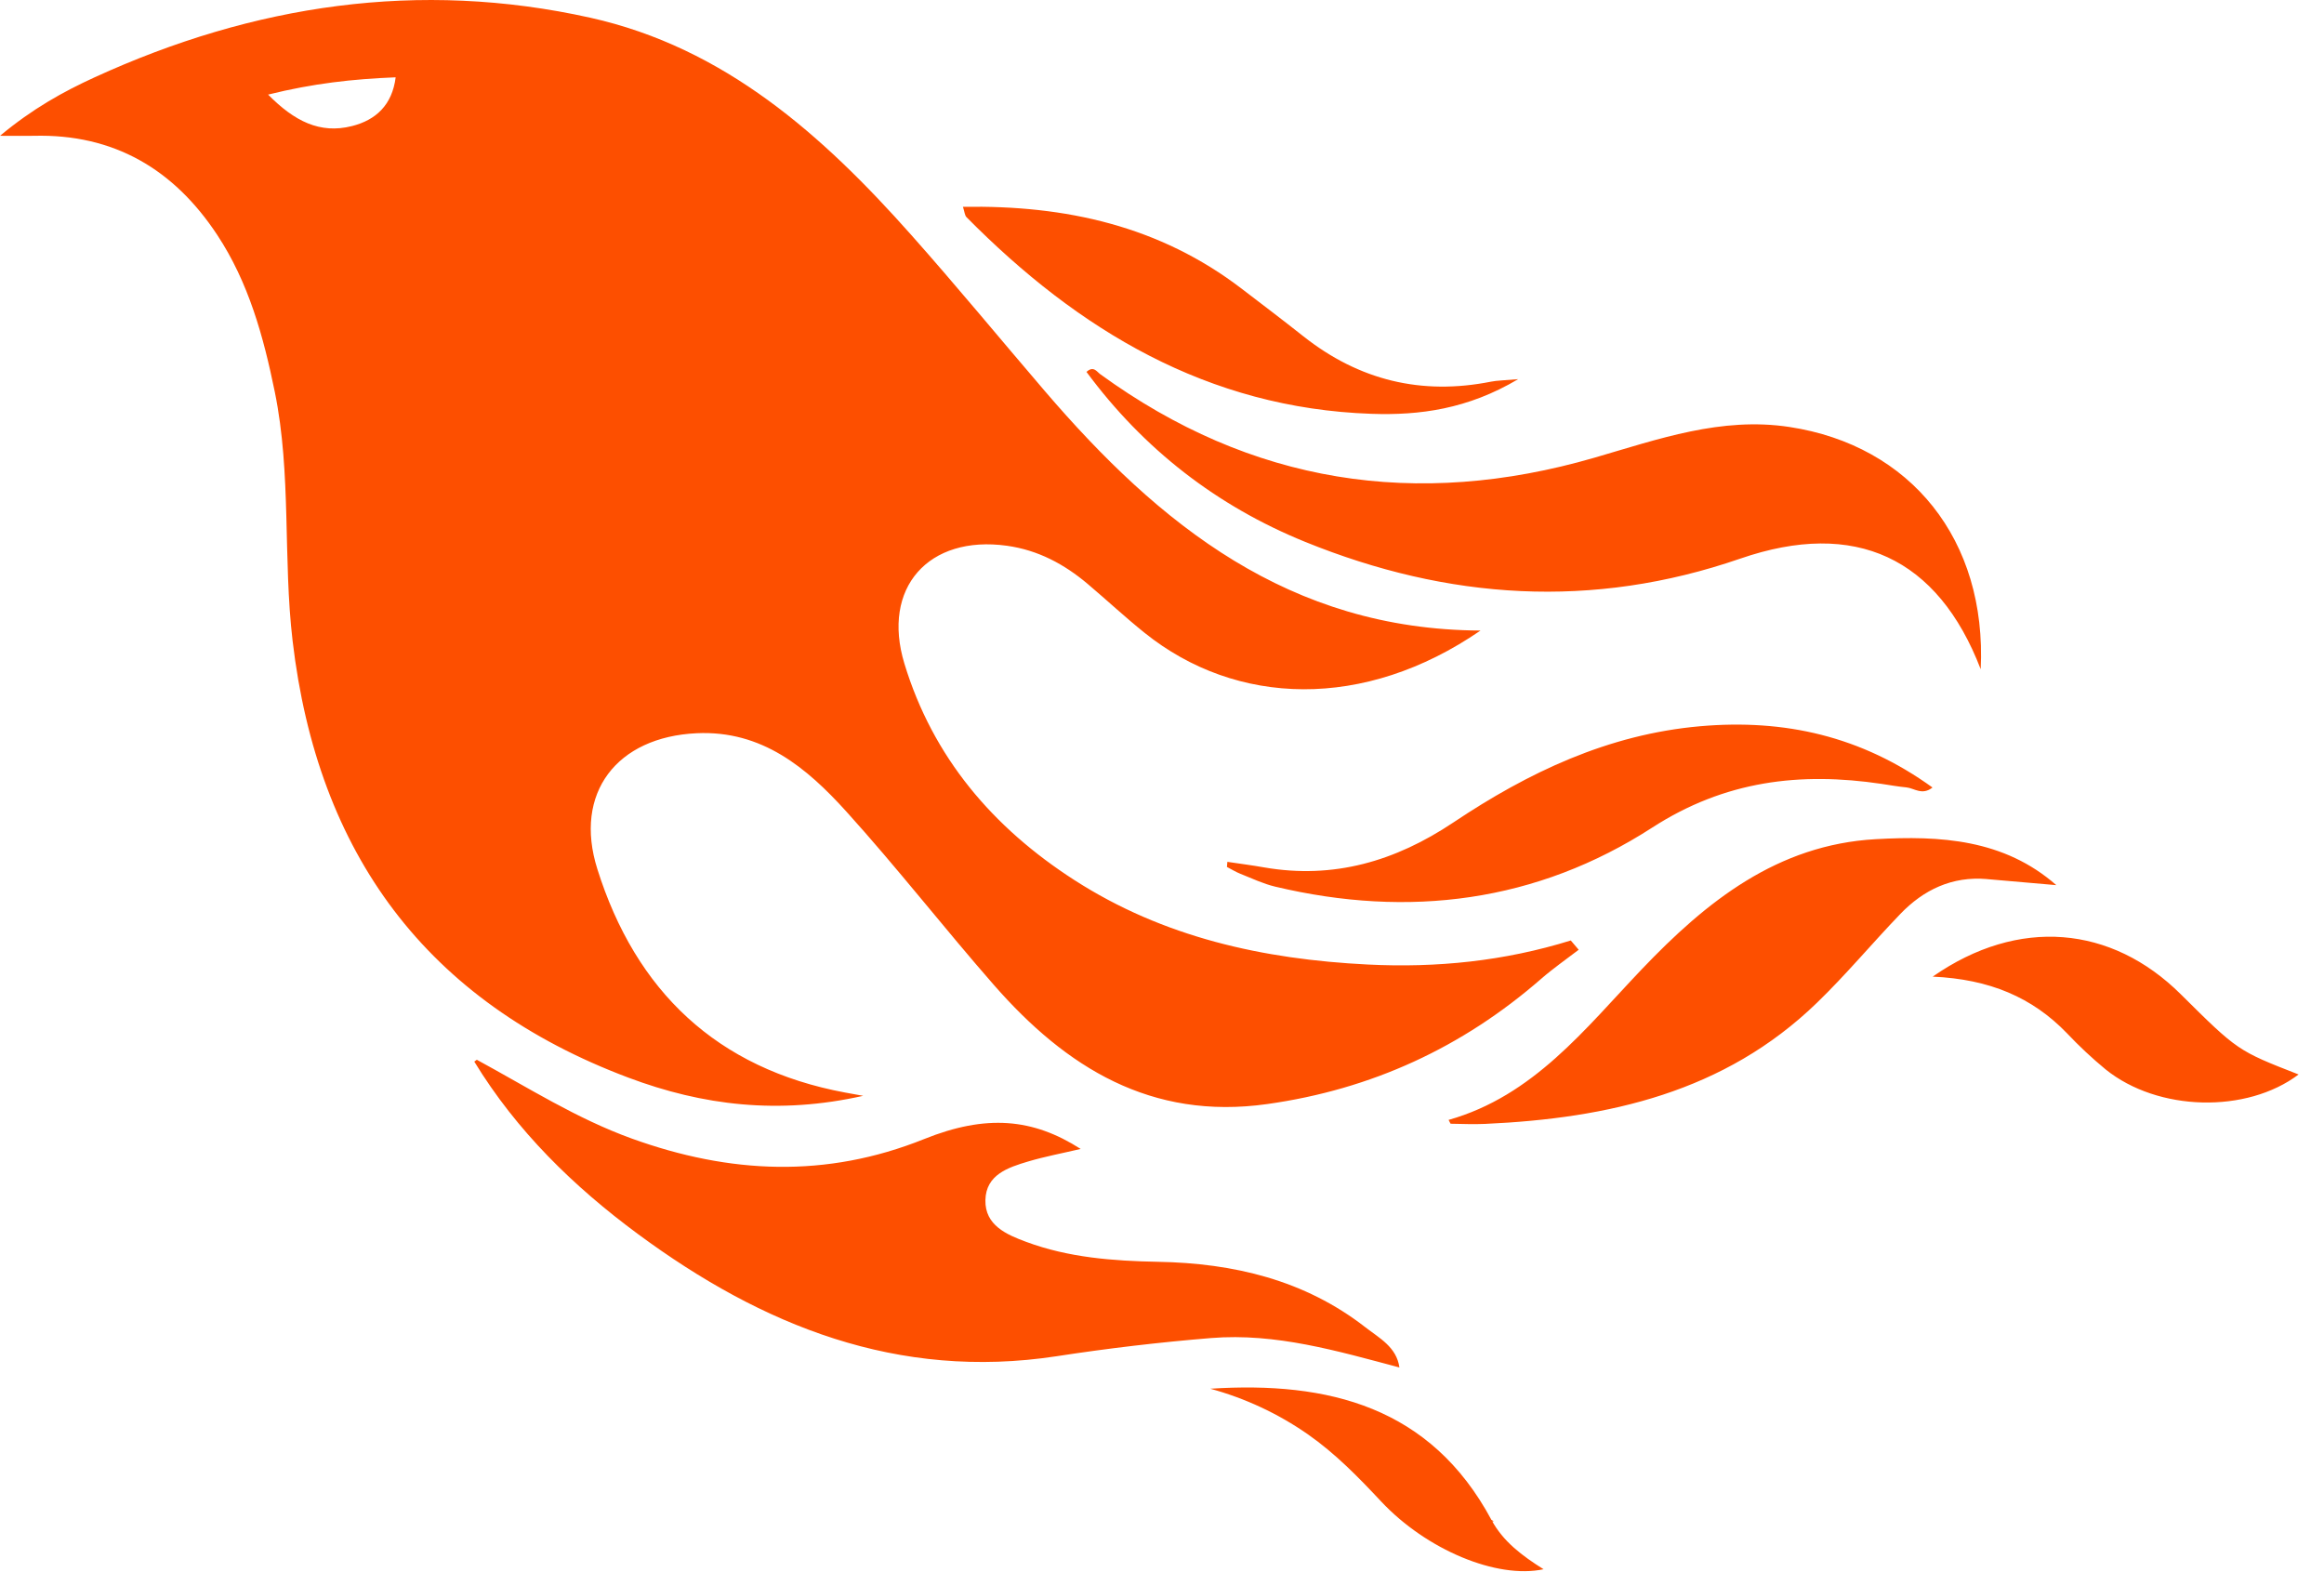
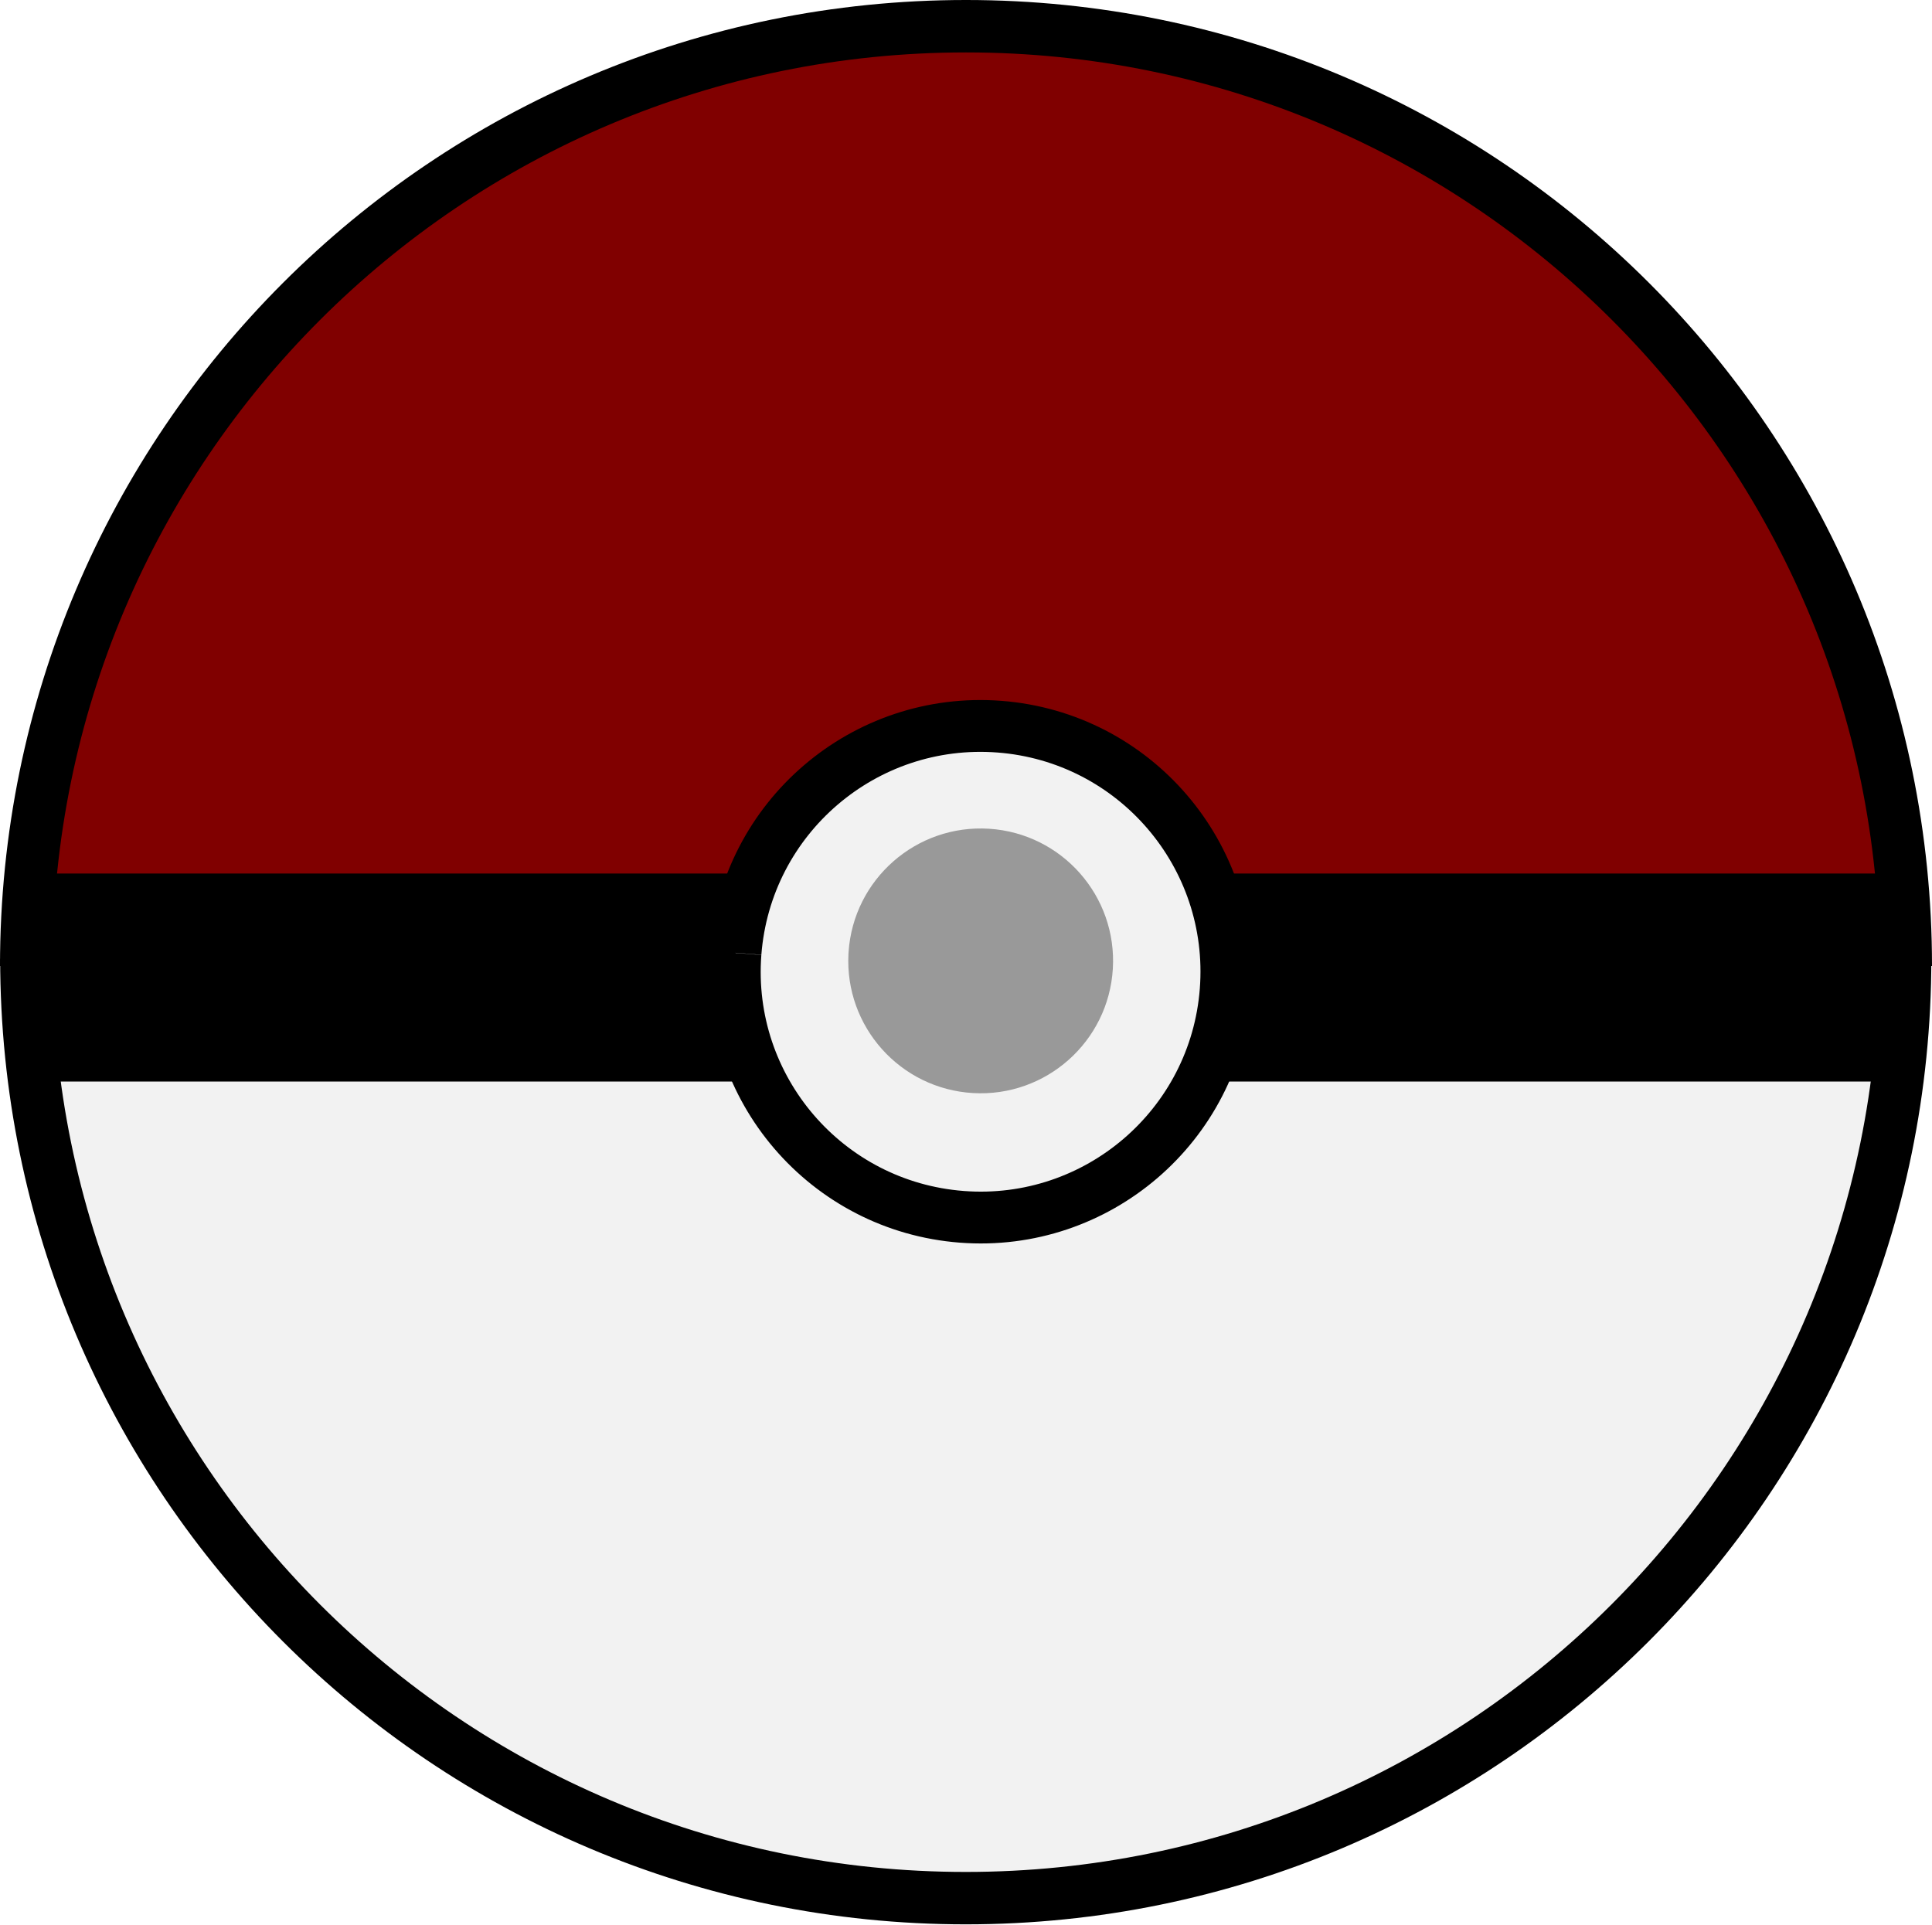
- <svg xmlns="http://www.w3.org/2000/svg" viewBox="0 0 71 48" fill="currentColor" aria-hidden="true">
-   <path d="m26.371 33.477-.552-.1c-3.92-.729-6.397-3.1-7.57-6.829-.733-2.324.597-4.035 3.035-4.148 1.995-.092 3.362 1.055 4.57 2.39 1.557 1.72 2.984 3.558 4.514 5.305 2.202 2.515 4.797 4.134 8.347 3.634 3.183-.448 5.958-1.725 8.371-3.828.363-.316.761-.592 1.144-.886l-.241-.284c-2.027.63-4.093.841-6.205.735-3.195-.16-6.24-.828-8.964-2.582-2.486-1.601-4.319-3.746-5.19-6.611-.704-2.315.736-3.934 3.135-3.6.948.133 1.746.56 2.463 1.165.583.493 1.143 1.015 1.738 1.493 2.8 2.25 6.712 2.375 10.265-.068-5.842-.026-9.817-3.24-13.308-7.313-1.366-1.594-2.7-3.216-4.095-4.785-2.698-3.036-5.692-5.71-9.79-6.623C12.8-.623 7.745.14 2.893 2.361 1.926 2.804.997 3.319 0 4.149c.494 0 .763.006 1.032 0 2.446-.064 4.28 1.023 5.602 3.024.962 1.457 1.415 3.104 1.761 4.798.513 2.515.247 5.078.544 7.605.761 6.494 4.08 11.026 10.26 13.346 2.267.852 4.591 1.135 7.172.555ZM10.751 3.852c-.976.246-1.756-.148-2.56-.962 1.377-.343 2.592-.476 3.897-.528-.107.848-.607 1.306-1.336 1.49Zm32.002 37.924c-.085-.626-.62-.901-1.04-1.228-1.857-1.446-4.03-1.958-6.333-2-1.375-.026-2.735-.128-4.031-.61-.595-.22-1.26-.505-1.244-1.272.015-.78.693-1 1.31-1.184.505-.15 1.026-.247 1.6-.382-1.46-.936-2.886-1.065-4.787-.3-2.993 1.202-5.943 1.06-8.926-.017-1.684-.608-3.179-1.563-4.735-2.408l-.077.057c1.29 2.115 3.034 3.817 5.004 5.271 3.793 2.8 7.936 4.471 12.784 3.73A66.714 66.714 0 0 1 37 40.877c1.98-.16 3.866.398 5.753.899Zm-9.14-30.345c-.105-.076-.206-.266-.42-.069 1.745 2.36 3.985 4.098 6.683 5.193 4.354 1.767 8.773 2.07 13.293.51 3.51-1.21 6.033-.028 7.343 3.38.19-3.955-2.137-6.837-5.843-7.401-2.084-.318-4.01.373-5.962.94-5.434 1.575-10.485.798-15.094-2.553Zm27.085 15.425c.708.059 1.416.123 2.124.185-1.6-1.405-3.55-1.517-5.523-1.404-3.003.17-5.167 1.903-7.14 3.972-1.739 1.824-3.31 3.87-5.903 4.604.043.078.054.117.066.117.35.005.699.021 1.047.005 3.768-.17 7.317-.965 10.14-3.7.89-.86 1.685-1.817 2.544-2.71.716-.746 1.584-1.159 2.645-1.07Zm-8.753-4.67c-2.812.246-5.254 1.409-7.548 2.943-1.766 1.18-3.654 1.738-5.776 1.37-.374-.066-.75-.114-1.124-.17l-.013.156c.135.07.265.151.405.207.354.14.702.308 1.07.395 4.083.971 7.992.474 11.516-1.803 2.221-1.435 4.521-1.707 7.013-1.336.252.038.503.083.756.107.234.022.479.255.795.003-2.179-1.574-4.526-2.096-7.094-1.872Zm-10.049-9.544c1.475.051 2.943-.142 4.486-1.059-.452.04-.643.04-.827.076-2.126.424-4.033-.04-5.733-1.383-.623-.493-1.257-.974-1.889-1.457-2.503-1.914-5.374-2.555-8.514-2.5.05.154.054.26.108.315 3.417 3.455 7.371 5.836 12.369 6.008Zm24.727 17.731c-2.114-2.097-4.952-2.367-7.578-.537 1.738.078 3.043.632 4.101 1.728a13 13 0 0 0 1.182 1.106c1.6 1.29 4.311 1.352 5.896.155-1.861-.726-1.861-.726-3.601-2.452Zm-21.058 16.06c-1.858-3.46-4.981-4.24-8.59-4.008a9.667 9.667 0 0 1 2.977 1.39c.84.586 1.547 1.311 2.243 2.055 1.38 1.473 3.534 2.376 4.962 2.07-.656-.412-1.238-.848-1.592-1.507Zl-.006.006-.036-.004.021.018.012.053Za.127.127 0 0 0 .015.043c.005.008.038 0 .058-.002Zl-.008.01.005.026.024.014Z" fill="#FD4F00" />
+ <svg xmlns="http://www.w3.org/2000/svg" width="674.715" height="672.056" id="svg2" version="1.0">
+   <defs id="defs4" />
+   <g id="layer1" transform="translate(-10.15551,-175.0227)">
+     <path style="fill:maroon;fill-opacity:1;stroke:black;stroke-width:7.1;stroke-miterlimit:4;stroke-dasharray:none;stroke-opacity:1" id="path2774" d="M 501.036,387.682 A 127.279,127.279 0 1 1 246.477,387.682" transform="matrix(2.578609,0,0,-2.578609,-616.2588,1512.06)" />
+     <path style="fill:#f2f2f2;fill-opacity:1;stroke:black;stroke-width:7.1;stroke-miterlimit:4;stroke-dasharray:none;stroke-opacity:1" id="path2784" d="M 501.036,387.682 A 127.279,127.279 0 1 1 246.477,387.682" transform="matrix(2.577502,0,0,2.577502,-615.9308,-489.3849)" />
+     <rect style="fill:black;fill-opacity:1;stroke:black;stroke-width:18.308;stroke-miterlimit:4;stroke-dasharray:none;stroke-opacity:1" id="rect2796" width="640.968" height="54.335" x="27.917" y="-543.584" transform="scale(1,-1)" />
+     <path transform="matrix(0,-4.180021,-4.179929,0,2511.532,1956.897)" d="M 346.663,536.974 A 20.536,20.536 0 1 1 346.676,536.973" id="path2798" style="fill:#f2f2f2;fill-opacity:1;stroke:black;stroke-width:4.33;stroke-miterlimit:4;stroke-dasharray:none;stroke-opacity:1" />
+     <path transform="matrix(0,-2.251635,-2.251585,0,1515.508,1288.684)" d="M 346.663,536.974 A 20.536,20.536 0 1 1 346.944,536.957" id="path2802" style="fill:#999;fill-opacity:1;stroke:none;stroke-width:7.1;stroke-miterlimit:4;stroke-dasharray:none;stroke-opacity:1" />
+   </g>
</svg>
